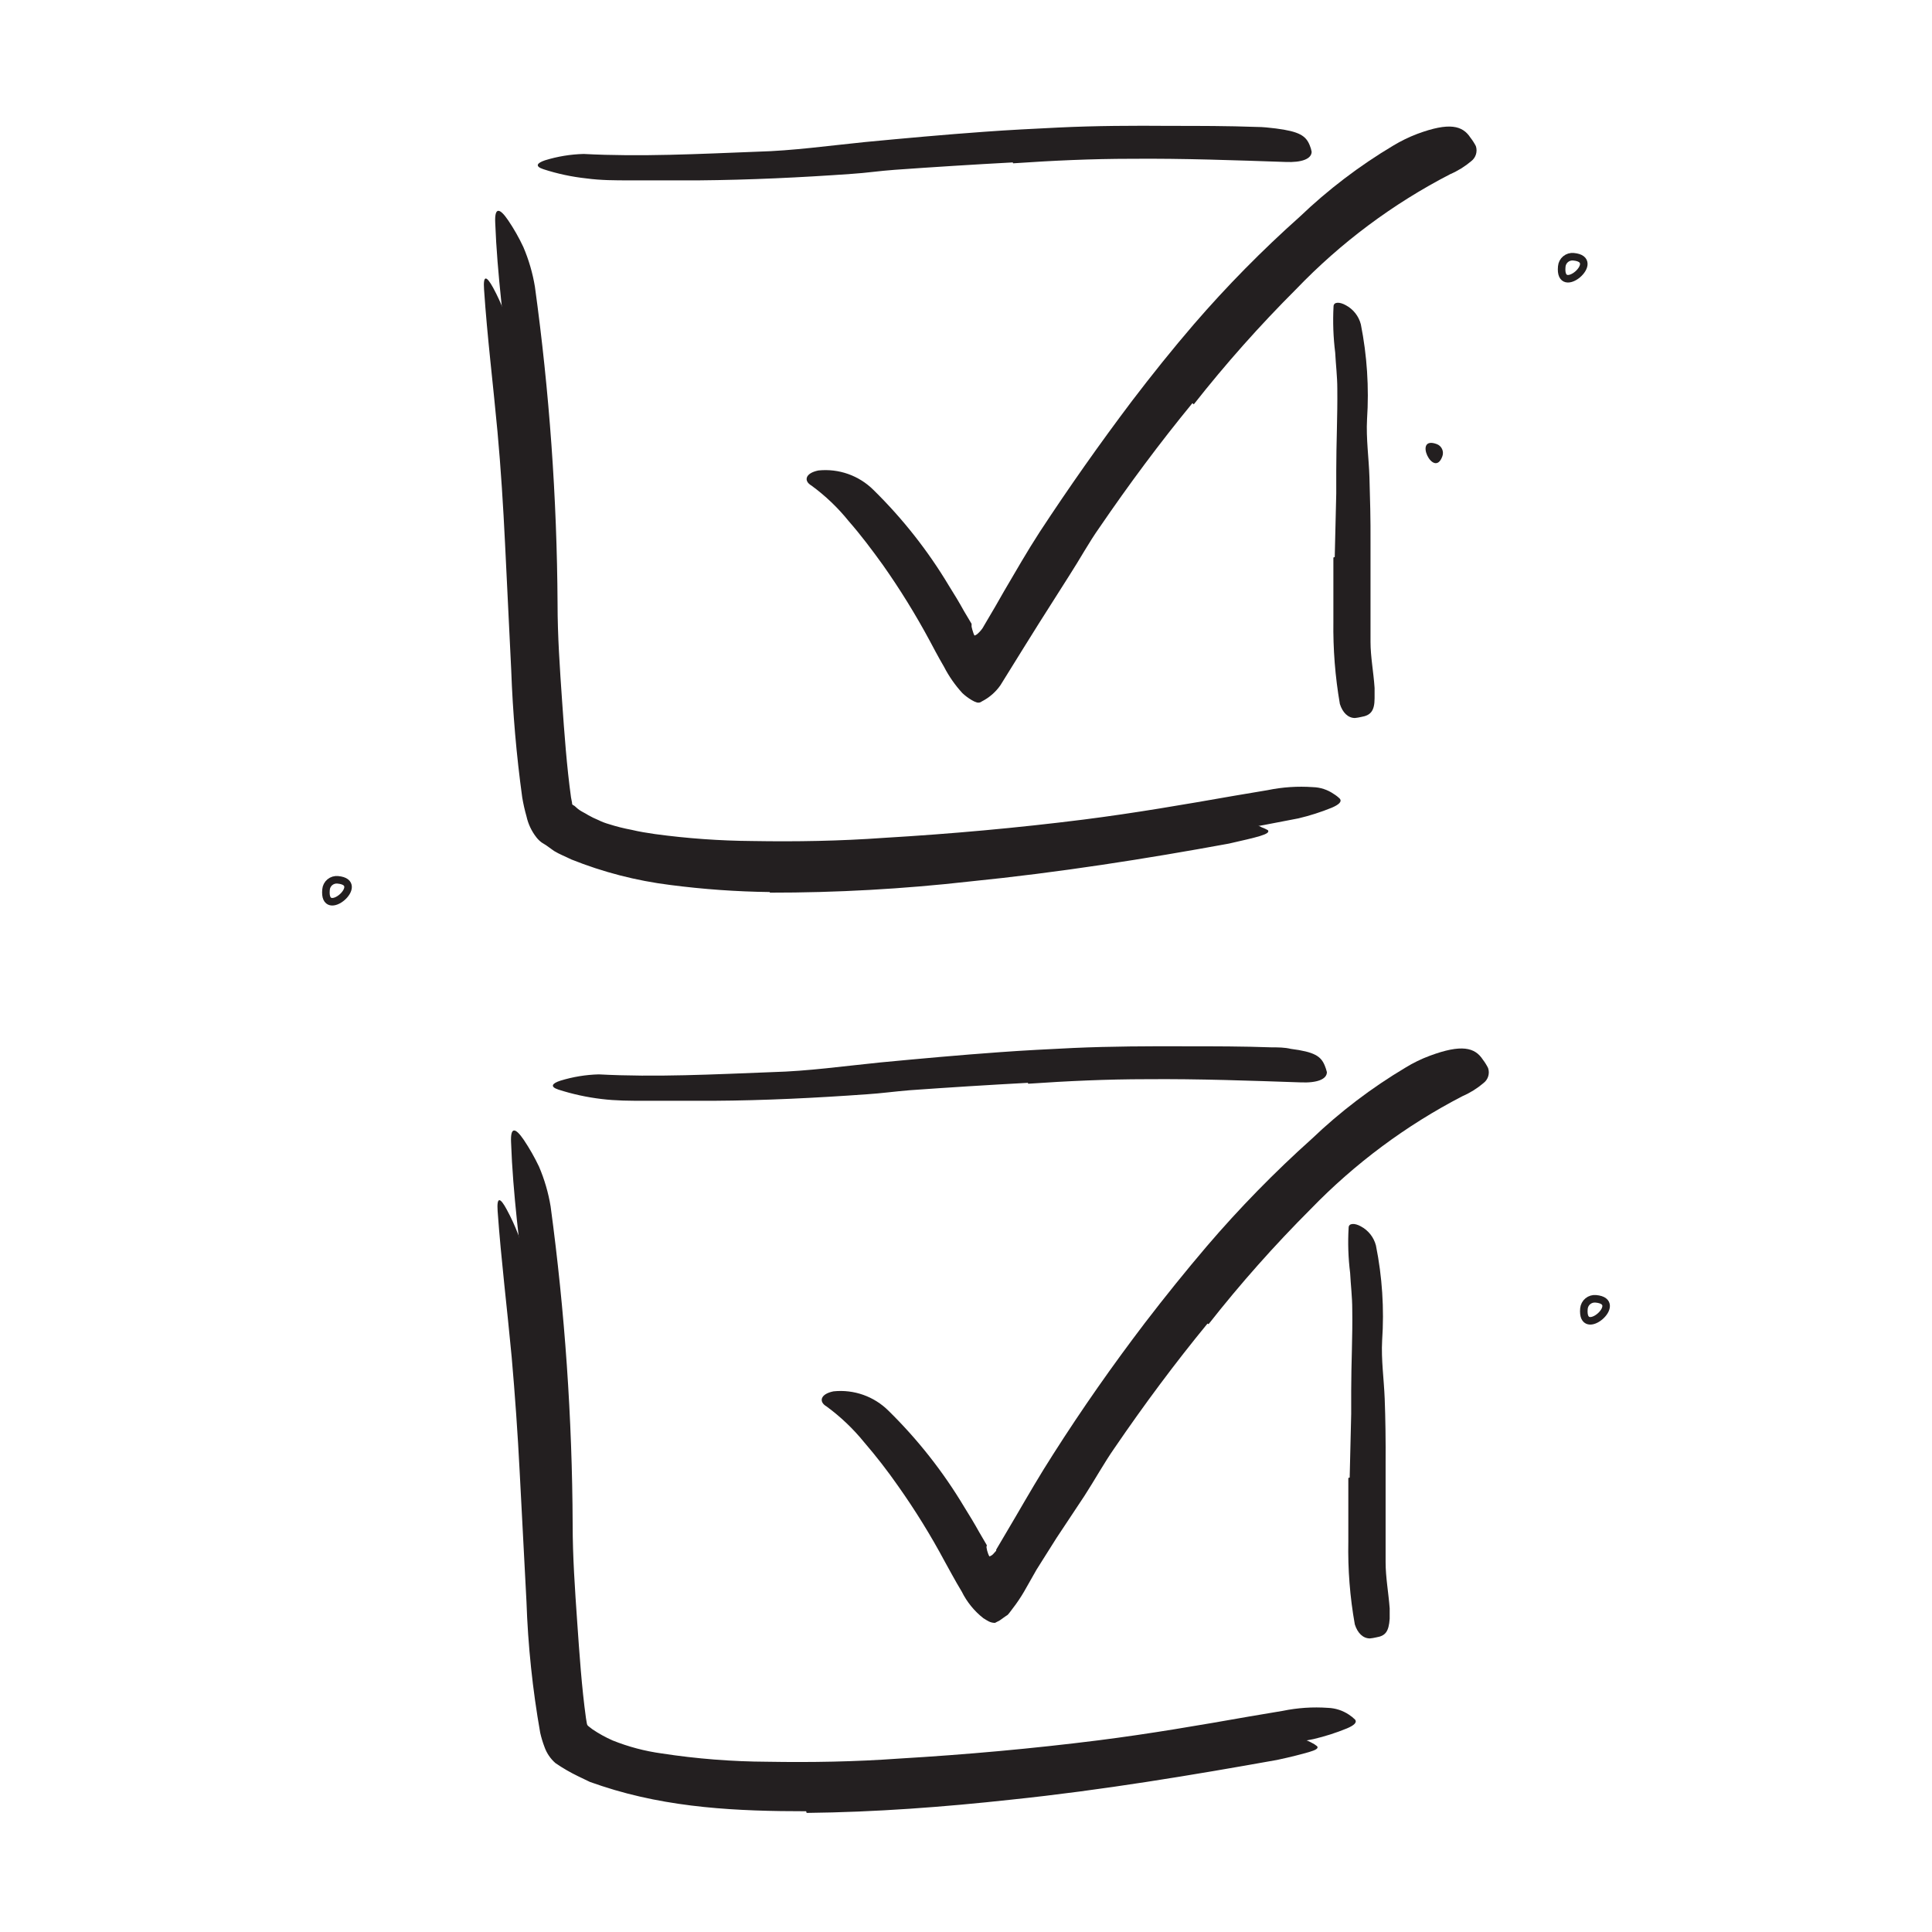
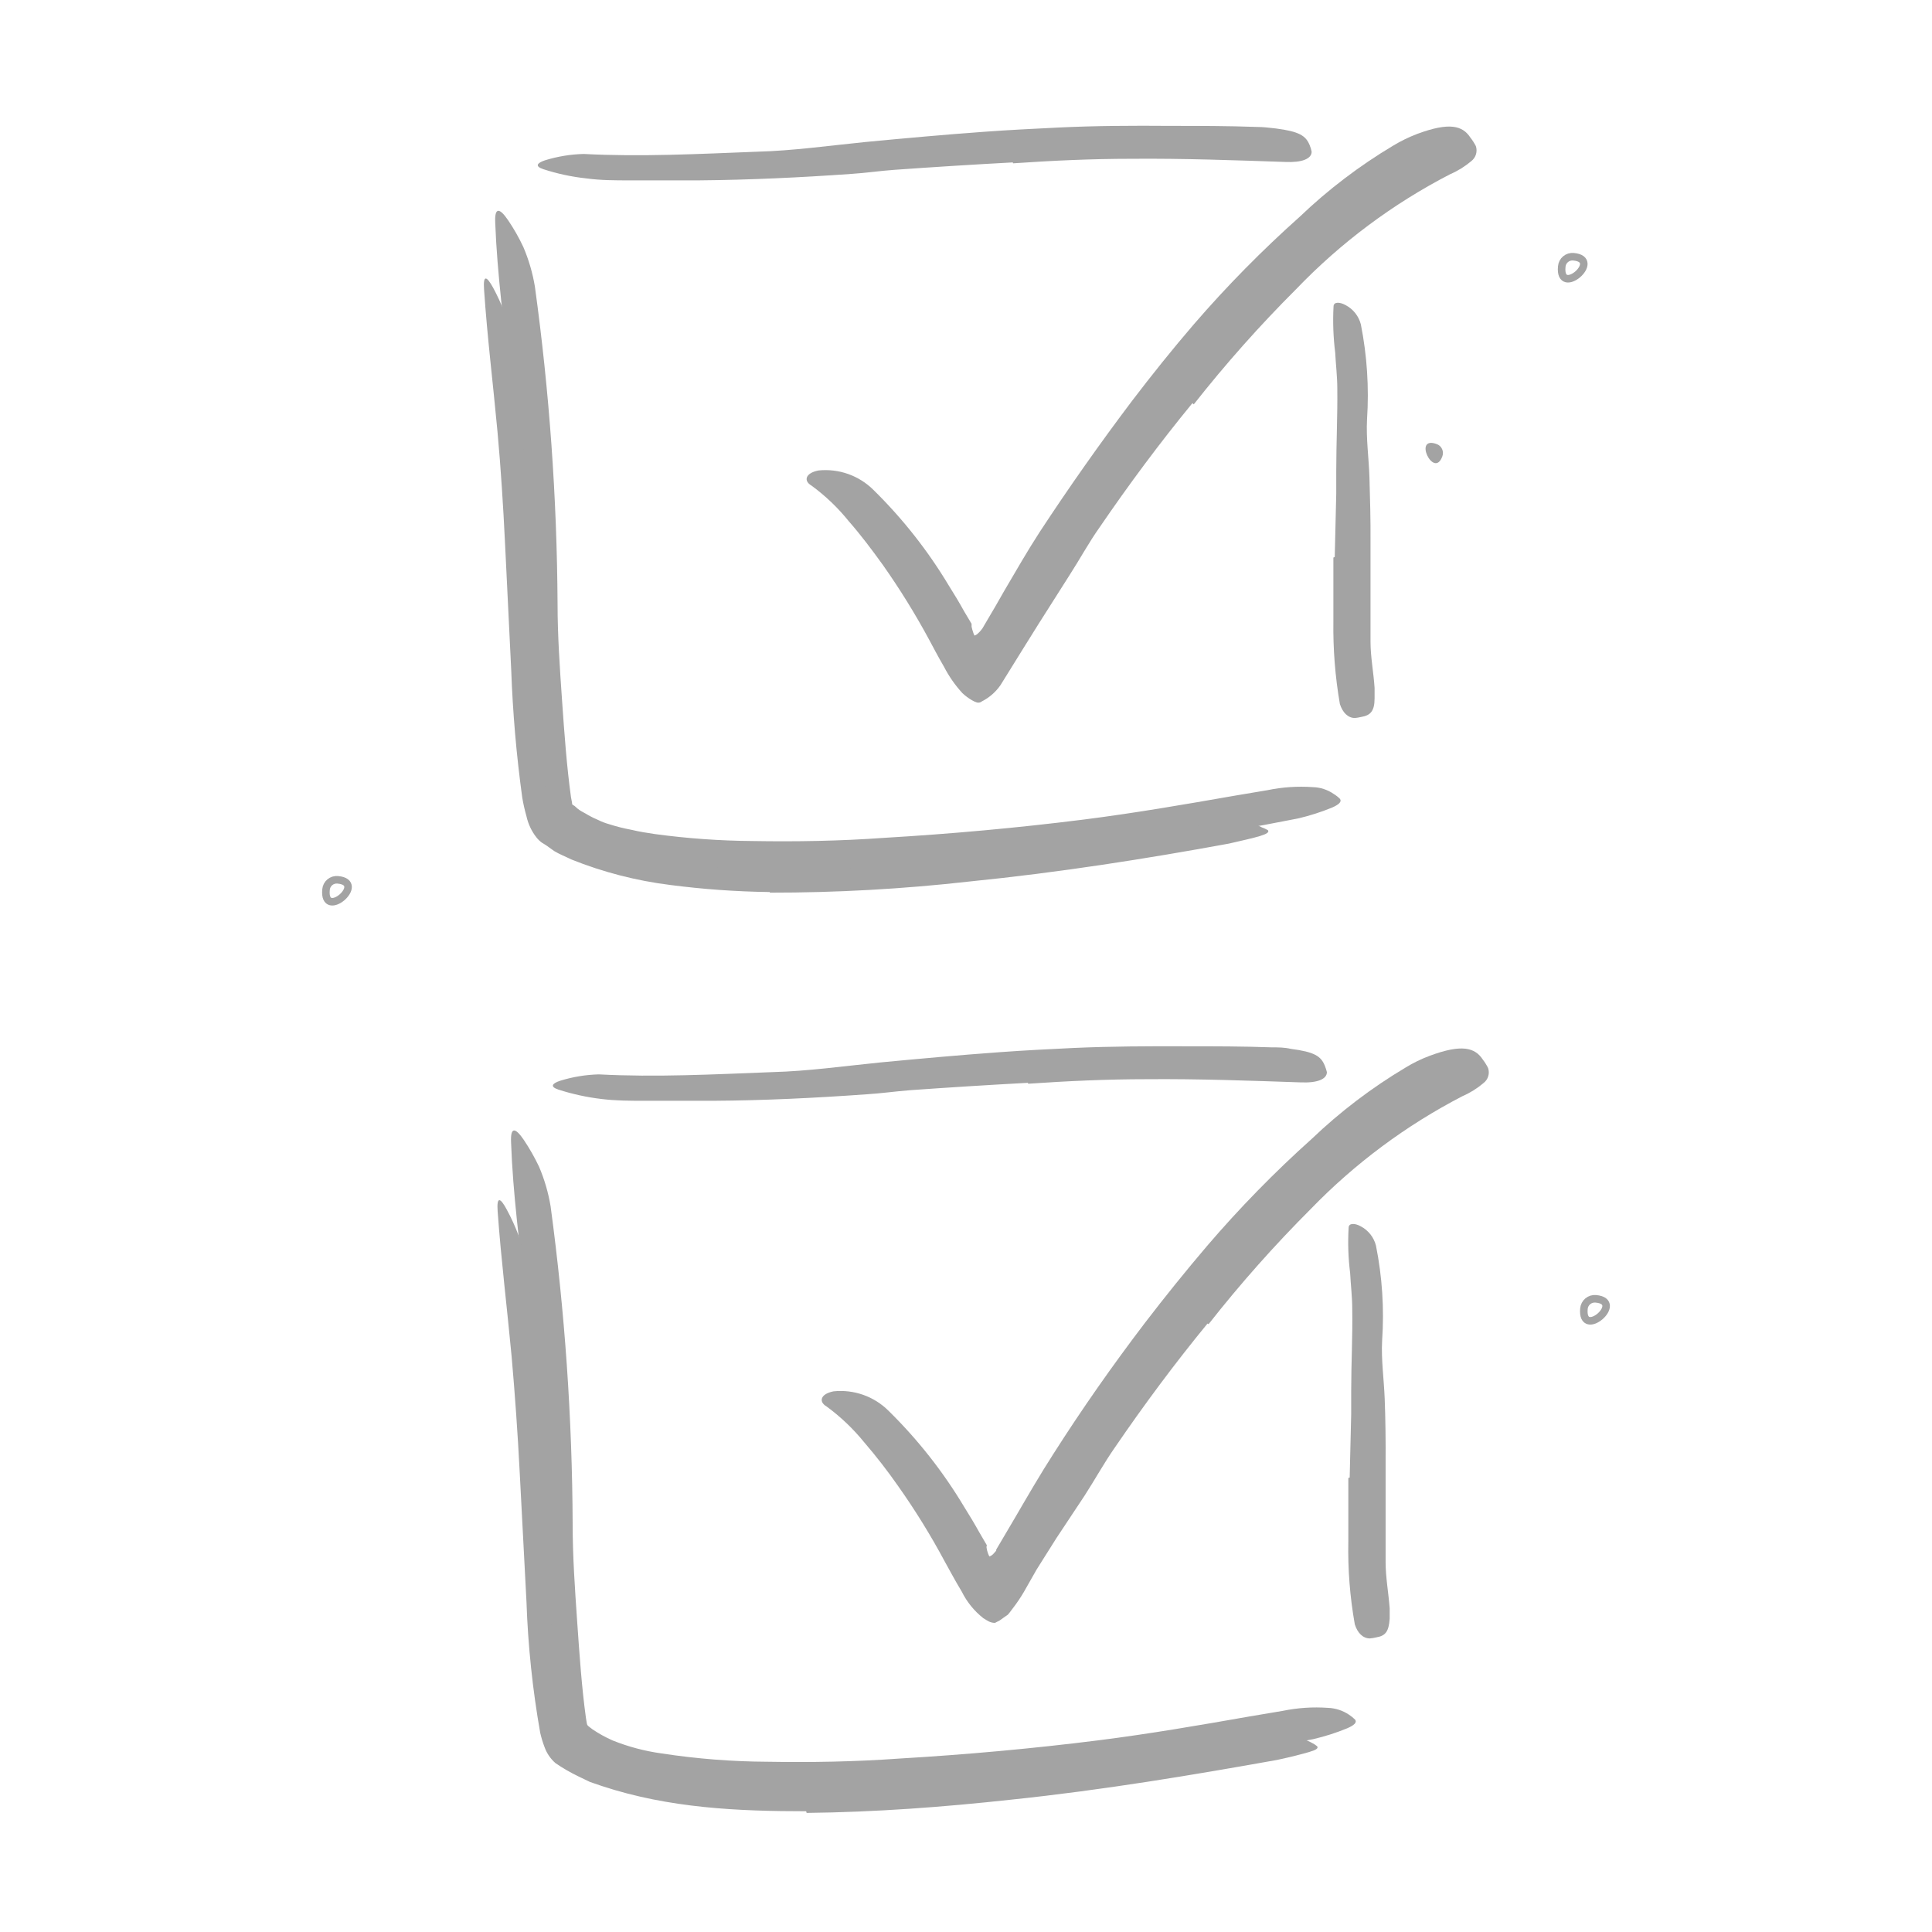
<svg xmlns="http://www.w3.org/2000/svg" width="128" height="128" viewBox="0 0 128 128">
  <defs>
-     <style>.cls-1{fill:none;stroke:#231f20;stroke-miterlimit:10;stroke-width:0.5px;}.cls-2{fill:#231f20;}</style>
+     <style>.cls-1{fill:none;stroke:#a3a3a3;stroke-miterlimit:10;stroke-width:0.5px;}.cls-2{fill:#a3a3a3;}</style>
  </defs>
  <g id="Layer_31" data-name="Layer 31">
    <path class="cls-1" d="M21.6,58.94a.71.71,0,0,1,.78-.65C24.35,58.47,21.4,61,21.6,58.94Z" />
    <path class="cls-2" d="M53,58c-2.4,0-4.8,0-7.22-.23a27.2,27.2,0,0,1-7.31-1.47,6.48,6.48,0,0,1-1.07-.5,7,7,0,0,1-1.15-.84,3.27,3.27,0,0,1-.58-1.2c-.08-.37-.11-.6-.16-.89-.08-.55-.13-1.08-.18-1.61C34.84,45.07,34.71,39,34.36,33c-.14-2.69-.35-5.39-.61-8-.34-3.42-.81-6.81-.94-10.24-.05-1.06.29-1,.86-.16a13,13,0,0,1,1,1.76,11.43,11.43,0,0,1,.77,2.64A160.58,160.58,0,0,1,36.94,40c0,2.12.15,4.28.3,6.44s.31,4.36.59,6.38l.07.37c0,.06,0,.13.09.16s.2.18.39.31.4.22.6.35a5.77,5.77,0,0,0,.66.32,3.91,3.91,0,0,0,.7.27,12.35,12.35,0,0,0,1.51.38c.5.12,1,.2,1.55.28a50.84,50.84,0,0,0,6.44.46c2.9.05,5.82,0,8.73-.21,4.41-.26,8.84-.66,13.21-1.21,3.39-.43,6.69-1,10-1.58l2.2-.37a11,11,0,0,1,3-.2,2.54,2.54,0,0,1,1.38.45,2.19,2.19,0,0,1,.42.33c.13.19-.08.38-.54.58a15.07,15.07,0,0,1-2.22.71c-5.93,1.18-12.27,2.13-18.67,2.8-4.76.5-9.57.83-14.4.94Z" />
    <path class="cls-2" d="M88.43,36.9l.1-4.2c0-.51,0-1,0-1.53,0-1.8.09-3.61.07-5.42,0-.8-.1-1.6-.14-2.39a17.26,17.26,0,0,1-.11-3.05c0-.32.4-.32.81-.09a2,2,0,0,1,1,1.27,24.12,24.12,0,0,1,.41,6.29c-.07,1.27.12,2.57.16,3.86s.08,2.84.07,4.26v2.62c0,1.32,0,2.65,0,4,0,1,.2,2,.27,3.06,0,.23,0,.45,0,.68,0,.86-.28,1.14-.89,1.24a3.2,3.2,0,0,1-.41.07c-.46,0-.82-.36-1-.93a29.68,29.68,0,0,1-.43-5.48c0-1.41,0-2.82,0-4.22Z" />
    <path class="cls-2" d="M67.1,10.76q-3.9.21-7.82.49c-1,.07-1.9.21-2.86.27-3.37.24-6.75.4-10.15.43-1.5,0-3,0-4.52,0-1,0-1.93,0-2.9-.13A14.06,14.06,0,0,1,36,11.21c-.58-.19-.43-.41.11-.59a9.51,9.51,0,0,1,2.56-.42c3.77.2,7.62,0,11.51-.15,2.33-.06,4.75-.4,7.14-.64,2.62-.25,5.26-.49,7.9-.68,1.63-.12,3.26-.2,4.89-.28,2.47-.12,5-.13,7.43-.11,1.91,0,3.8,0,5.72.07.42,0,.83.05,1.26.1,1.57.2,2,.49,2.25,1.11a2.07,2.07,0,0,1,.13.43c0,.47-.64.73-1.74.68-3.29-.11-6.72-.24-10.21-.21-2.6,0-5.21.12-7.83.3Z" />
    <path class="cls-2" d="M79,26.71c-2.16,2.63-4.21,5.39-6.15,8.23-.71,1-1.32,2.13-2,3.18l-2,3.15-1,1.6L66.28,45.4a3.36,3.36,0,0,1-1.23,1.07.36.36,0,0,1-.33.07,1.4,1.4,0,0,1-.33-.15,3.42,3.42,0,0,1-.63-.47,8,8,0,0,1-1.22-1.75c-.19-.33-.38-.66-.56-1l-.39-.73a49.11,49.11,0,0,0-3.09-5c-.72-1-1.47-2-2.26-2.9a13.1,13.1,0,0,0-2.48-2.37c-.52-.3-.43-.82.46-1a4.51,4.51,0,0,1,3.65,1.29,31.75,31.75,0,0,1,5,6.35c.35.55.69,1.12,1,1.68l.5.84c0,.1,0,.08,0,.09v.1a3.18,3.18,0,0,0,.11.39s.07.24.11.19l.13-.07.08-.07a1.88,1.88,0,0,0,.19-.2l.1-.13.27-.46c.39-.65.77-1.31,1.16-2,.77-1.31,1.53-2.64,2.36-3.92Q71.8,30.8,75,26.56c1.32-1.73,2.68-3.43,4.1-5.08a76.57,76.57,0,0,1,7-7.11,34.6,34.6,0,0,1,6.2-4.72,9.87,9.87,0,0,1,1.6-.78c2.13-.79,3-.55,3.52.25a3.52,3.52,0,0,1,.36.56.9.9,0,0,1-.31,1,5.6,5.6,0,0,1-1.39.86,38.82,38.82,0,0,0-10.21,7.62,85.59,85.59,0,0,0-6.78,7.63Z" />
    <path class="cls-2" d="M51,59.1a56.49,56.49,0,0,1-6.61-.47,26.37,26.37,0,0,1-6.54-1.69c-.38-.19-.78-.34-1.14-.56L36.18,56l-.29-.18a1.84,1.84,0,0,1-.35-.34,3.48,3.48,0,0,1-.66-1.4,11.57,11.57,0,0,1-.28-1.24,84.1,84.1,0,0,1-.73-8.44L33.46,36c-.12-2.47-.28-5-.5-7.4-.29-3.15-.68-6.28-.89-9.42-.07-1,.17-.9.6-.12a13.48,13.48,0,0,1,.75,1.64A13,13,0,0,1,34,23.17,177.92,177.92,0,0,1,35.35,42.6c0,1.94.17,3.92.35,5.9.08,1,.19,2,.33,3a14.9,14.9,0,0,0,.58,2.73,1.76,1.76,0,0,0,.12.24.26.26,0,0,0,.1.11l.62.4c.43.26.89.5,1.35.73a11,11,0,0,0,1.48.56,15.12,15.12,0,0,0,1.54.41,37.74,37.74,0,0,0,6.4.84,76.81,76.81,0,0,0,8,0c4.06-.19,8.14-.55,12.15-1.07,3.12-.4,6.16-.95,9.24-1.44l2-.33c2.55-.39,3.44-.17,4,.14A2.61,2.61,0,0,1,84,55c.22.27-.75.47-2.58.89-5.45,1-11.28,1.92-17.17,2.51A116.76,116.76,0,0,1,51,59.14Z" />
    <path class="cls-2" d="M54,118.93c-2.39,0-4.8,0-7.21-.23a27.35,27.35,0,0,1-7.32-1.47,8.84,8.84,0,0,1-1.35-.66l-.74-.58a.88.88,0,0,1-.34-.42,1.92,1.92,0,0,1-.24-.5,2.38,2.38,0,0,1-.15-.51c0-.12-.05-.26-.07-.37l-.1-.68c-.06-.45-.11-.88-.14-1.32-.45-6.14-.58-12.18-.93-18.26-.14-2.69-.35-5.39-.61-8-.35-3.42-.82-6.81-.94-10.24-.05-1.06.28-1,.85-.16a14,14,0,0,1,1,1.76,11.43,11.43,0,0,1,.77,2.64A162.31,162.31,0,0,1,37.94,101c0,2.12.15,4.28.3,6.44s.3,4.36.58,6.38c.11.6,0,.4.43.75a8.49,8.49,0,0,0,1.34.74,13.75,13.75,0,0,0,3.25.86,47.64,47.64,0,0,0,7,.55c2.9.05,5.82,0,8.73-.21,4.41-.26,8.85-.66,13.21-1.21,3.4-.43,6.7-1,10-1.58l2.2-.37a11,11,0,0,1,3-.2,2.67,2.67,0,0,1,1.39.45,2.55,2.55,0,0,1,.41.33c.14.19-.07.38-.54.58a14.67,14.67,0,0,1-2.22.71c-5.92,1.18-12.26,2.13-18.67,2.8-4.76.5-9.56.84-14.39.95Z" />
    <path class="cls-2" d="M89.42,97.89l.1-4.21c0-.51,0-1,0-1.53,0-1.8.1-3.61.07-5.42,0-.8-.1-1.59-.14-2.39a16.35,16.35,0,0,1-.1-3c0-.31.4-.32.81-.09a2,2,0,0,1,1,1.27,23.7,23.7,0,0,1,.41,6.29c-.07,1.27.12,2.57.17,3.86s.07,2.84.06,4.26V99.5c0,1.32,0,2.65,0,4,0,1,.19,2,.27,3.06,0,.23,0,.45,0,.68-.06.86-.28,1.14-.89,1.24a3.07,3.07,0,0,1-.42.07c-.46,0-.82-.36-1-.93a28,28,0,0,1-.43-5.48c0-1.41,0-2.82,0-4.22Z" />
    <path class="cls-2" d="M68.1,71.74q-3.9.21-7.82.49c-1,.08-1.91.21-2.86.27-3.37.24-6.76.41-10.15.43-1.51,0-3,0-4.53,0-1,0-1.93,0-2.9-.12A15.12,15.12,0,0,1,37,72.19c-.58-.19-.43-.41.12-.59a9.5,9.5,0,0,1,2.55-.42c3.77.2,7.62,0,11.51-.15,2.34-.06,4.75-.4,7.14-.64,2.63-.25,5.26-.49,7.91-.68,1.62-.12,3.26-.2,4.89-.28,2.47-.11,5-.12,7.42-.11,1.92,0,3.81,0,5.72.07.42,0,.84,0,1.26.1,1.57.2,2,.49,2.25,1.11a3,3,0,0,1,.14.43c0,.47-.64.73-1.75.68-3.28-.11-6.72-.24-10.21-.21-2.59,0-5.21.12-7.83.3Z" />
    <path class="cls-2" d="M80,87.69c-2.16,2.63-4.21,5.39-6.15,8.23-.7,1-1.32,2.13-2,3.18L70,101.89l-.89,1.41-.44.7L68,105.18a10.58,10.58,0,0,1-.7,1.11l-.36.48a2.13,2.13,0,0,1-.18.22l-.18.12-.35.25-.31.16c-.33,0-.52-.16-.77-.31a5.12,5.12,0,0,1-1.43-1.76c-.44-.72-.93-1.65-1.13-2a47.39,47.39,0,0,0-3.09-5,36.09,36.09,0,0,0-2.25-2.9,13.46,13.46,0,0,0-2.49-2.37c-.52-.3-.43-.82.46-1a4.5,4.5,0,0,1,3.65,1.29,31.75,31.75,0,0,1,5,6.35c.35.56.69,1.12,1,1.68l.49.84c.06.1,0,.08,0,.09v.1a1.84,1.84,0,0,0,.1.39s.08.24.12.19l.13-.07a1,1,0,0,0,.18-.18l.11-.12,0-.07,0,0,.07-.12,1.22-2.07c.81-1.39,1.62-2.79,2.49-4.14,1.91-3,3.93-5.88,6.07-8.69q2-2.61,4.11-5.09a75.22,75.22,0,0,1,6.95-7.11,34.68,34.68,0,0,1,6.21-4.72,9.13,9.13,0,0,1,1.6-.78c2.12-.79,3-.55,3.52.25a3.43,3.43,0,0,1,.35.56.89.89,0,0,1-.31,1,5.51,5.51,0,0,1-1.38.86A38.86,38.86,0,0,0,86.84,80.1a85.5,85.5,0,0,0-6.77,7.63Z" />
    <path class="cls-2" d="M53.41,120c-4.5,0-9.07-.2-13.53-1.67l-.79-.27-.77-.37a11.41,11.41,0,0,1-1.52-.88,2.55,2.55,0,0,1-.73-1.08,7,7,0,0,1-.28-.93,62.08,62.08,0,0,1-.91-8.69l-.45-8.6c-.13-2.54-.31-5.09-.53-7.6-.3-3.23-.7-6.44-.93-9.66-.07-1,.17-.92.6-.12a13.41,13.41,0,0,1,.77,1.68,14.08,14.08,0,0,1,.61,2.5,189.71,189.71,0,0,1,1.39,19.93c.07,2,.2,4,.4,6,.1,1,.22,2,.38,3,.09.48.18,1,.3,1.41a2.18,2.18,0,0,0,.39.94l.09.06a15.16,15.16,0,0,0,6,2.22,47,47,0,0,0,6.62.64c2.74.08,5.49,0,8.24-.14,4.17-.24,8.35-.66,12.47-1.2,3.2-.43,6.32-1,9.47-1.51l2.08-.33c2.61-.41,3.52-.2,4.1.12a1.79,1.79,0,0,1,.38.24c.12.14-.09.26-.54.39s-1.17.32-2.11.52c-5.59,1-11.56,2-17.6,2.63-4.48.49-9,.83-13.57.88Z" />
    <path class="cls-1" d="M103.47,17.66a.71.71,0,0,1,.78-.65C106.22,17.19,103.27,19.73,103.47,17.66Z" />
    <path class="cls-1" d="M104.94,86.7a.72.72,0,0,1,.79-.65C107.7,86.23,104.75,88.77,104.94,86.7Z" />
    <path class="cls-2" d="M95.21,29.43a.63.63,0,0,1,.35.8C95,31.79,93.57,28.8,95.21,29.43Z" />
  </g>
</svg>
